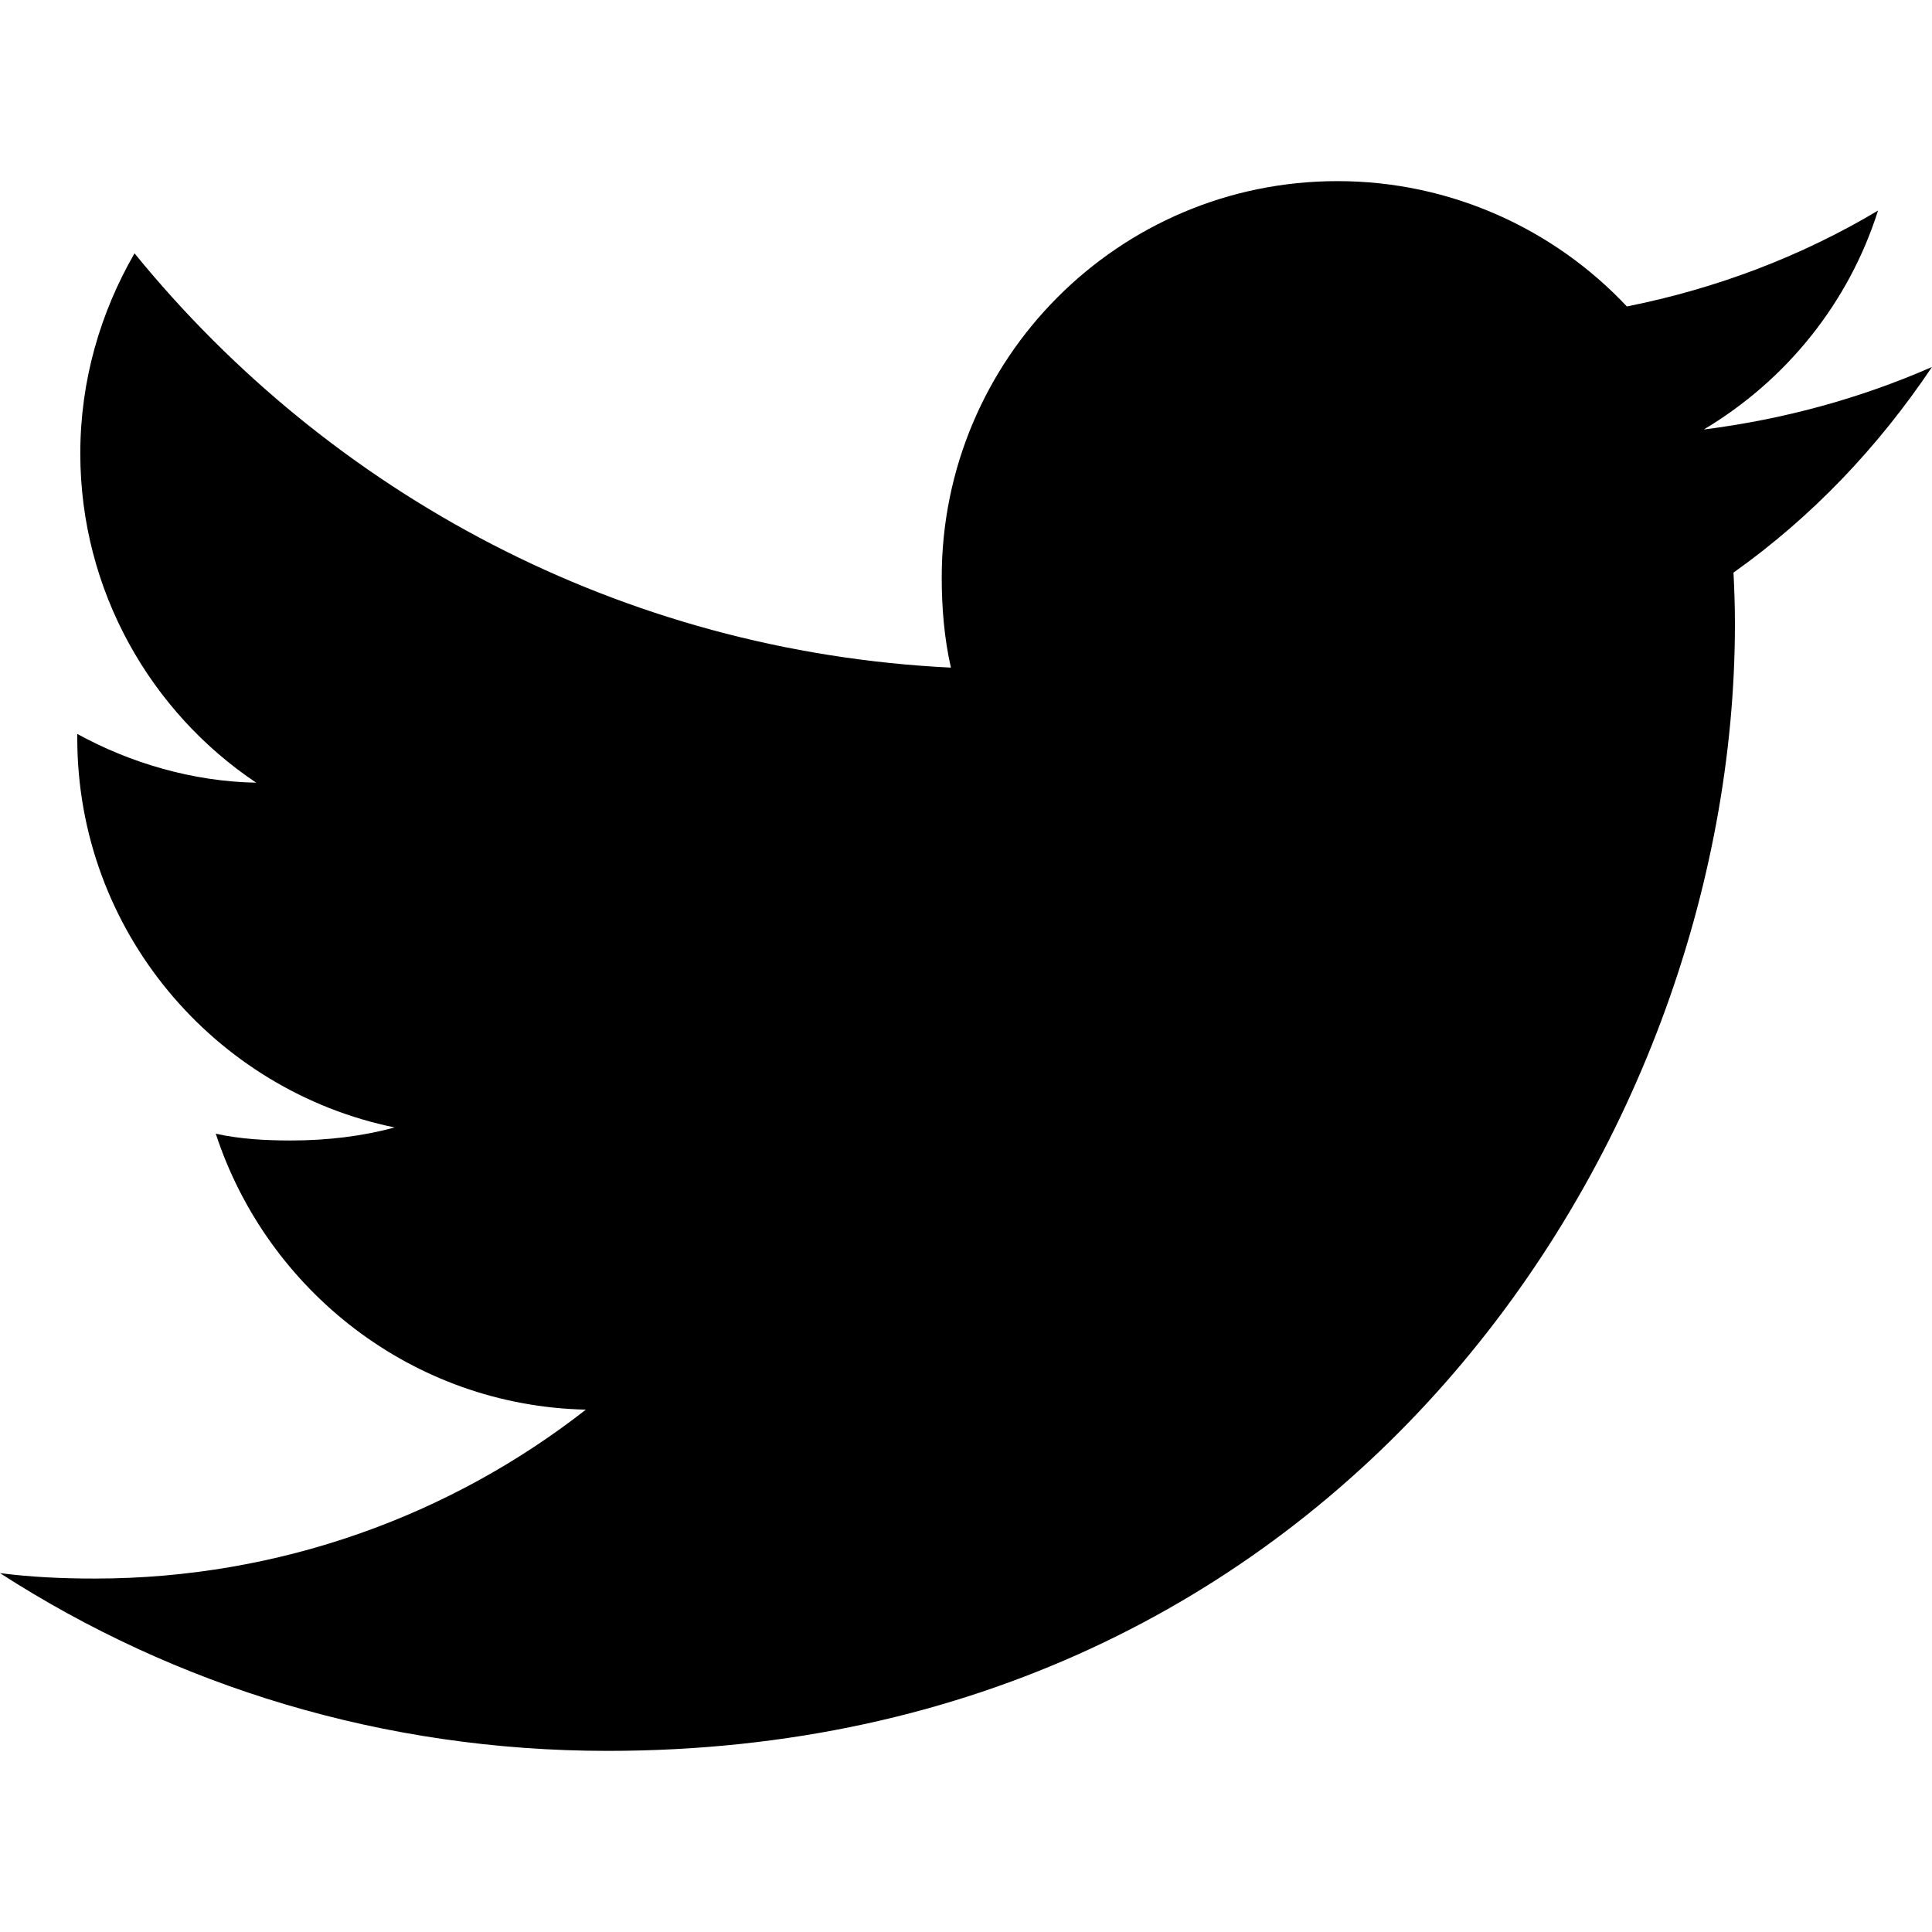
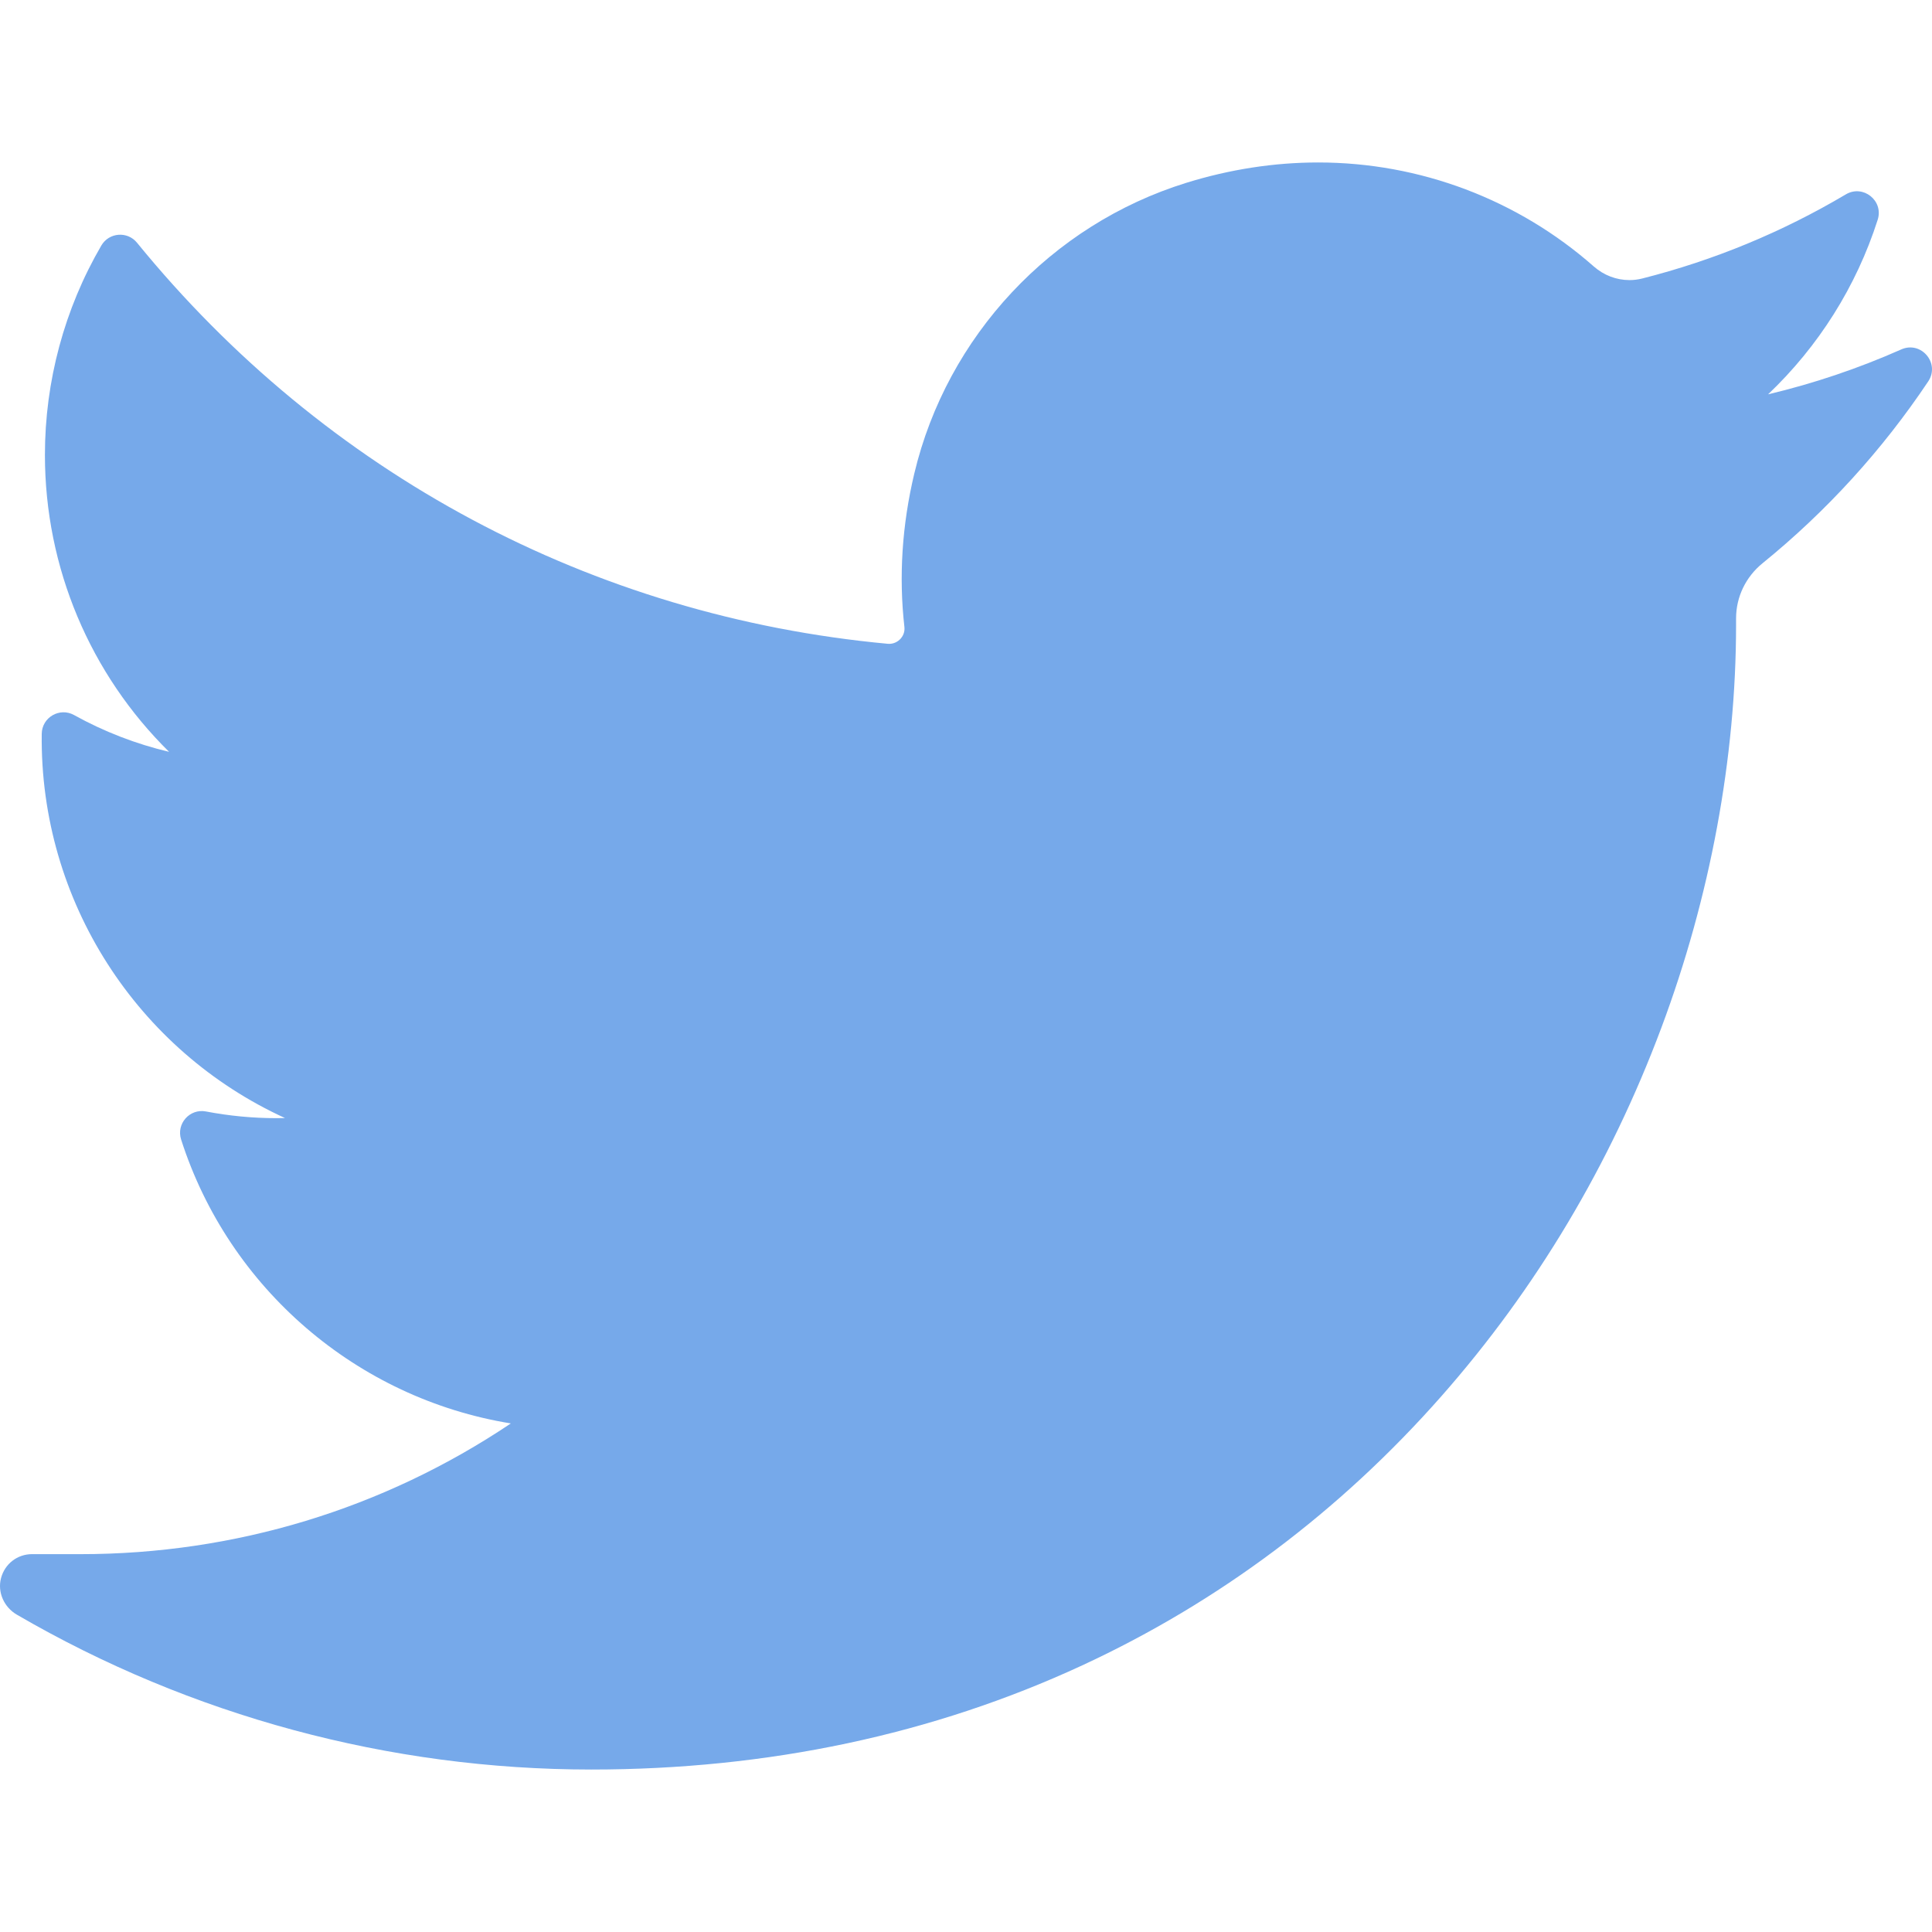
- <svg xmlns="http://www.w3.org/2000/svg" version="1.1" id="Capa_1" x="0px" y="0px" viewBox="0 0 512 512" style="enable-background:new 0 0 512 512;" xml:space="preserve">
-   <g>
-     <g>
-       <path d="M512,97.248c-19.04,8.352-39.328,13.888-60.48,16.576c21.76-12.992,38.368-33.408,46.176-58.016    c-20.288,12.096-42.688,20.64-66.56,25.408C411.872,60.704,384.416,48,354.464,48c-58.112,0-104.896,47.168-104.896,104.992    c0,8.32,0.704,16.32,2.432,23.936c-87.264-4.256-164.48-46.08-216.352-109.792c-9.056,15.712-14.368,33.696-14.368,53.056    c0,36.352,18.72,68.576,46.624,87.232c-16.864-0.32-33.408-5.216-47.424-12.928c0,0.32,0,0.736,0,1.152    c0,51.008,36.384,93.376,84.096,103.136c-8.544,2.336-17.856,3.456-27.52,3.456c-6.72,0-13.504-0.384-19.872-1.792    c13.6,41.568,52.192,72.128,98.08,73.12c-35.712,27.936-81.056,44.768-130.144,44.768c-8.608,0-16.864-0.384-25.12-1.44    C46.496,446.88,101.6,464,161.024,464c193.152,0,298.752-160,298.752-298.688c0-4.64-0.16-9.12-0.384-13.568    C480.224,136.96,497.728,118.496,512,97.248z" />
-     </g>
-   </g>
+ <svg xmlns="http://www.w3.org/2000/svg" version="1.1" id="Layer_1" x="0px" y="0px" viewBox="0 0 410.155 410.155" style="enable-background:new 0 0 410.155 410.155;" xml:space="preserve">
+   <path style="fill:#76A9EA;" d="M403.632,74.18c-9.113,4.041-18.573,7.229-28.28,9.537c10.696-10.164,18.738-22.877,23.275-37.067  l0,0c1.295-4.051-3.105-7.554-6.763-5.385l0,0c-13.504,8.01-28.05,14.019-43.235,17.862c-0.881,0.223-1.79,0.336-2.702,0.336  c-2.766,0-5.455-1.027-7.57-2.891c-16.156-14.239-36.935-22.081-58.508-22.081c-9.335,0-18.76,1.455-28.014,4.325  c-28.672,8.893-50.795,32.544-57.736,61.724c-2.604,10.945-3.309,21.9-2.097,32.56c0.139,1.225-0.44,2.08-0.797,2.481  c-0.627,0.703-1.516,1.106-2.439,1.106c-0.103,0-0.209-0.005-0.314-0.015c-62.762-5.831-119.358-36.068-159.363-85.14l0,0  c-2.04-2.503-5.952-2.196-7.578,0.593l0,0C13.677,65.565,9.537,80.937,9.537,96.579c0,23.972,9.631,46.563,26.36,63.032  c-7.035-1.668-13.844-4.295-20.169-7.808l0,0c-3.06-1.7-6.825,0.485-6.868,3.985l0,0c-0.438,35.612,20.412,67.3,51.646,81.569  c-0.629,0.015-1.258,0.022-1.888,0.022c-4.951,0-9.964-0.478-14.898-1.421l0,0c-3.446-0.658-6.341,2.611-5.271,5.952l0,0  c10.138,31.651,37.39,54.981,70.002,60.278c-27.066,18.169-58.585,27.753-91.39,27.753l-10.227-0.006  c-3.151,0-5.816,2.054-6.619,5.106c-0.791,3.006,0.666,6.177,3.353,7.74c36.966,21.513,79.131,32.883,121.955,32.883  c37.485,0,72.549-7.439,104.219-22.109c29.033-13.449,54.689-32.674,76.255-57.141c20.09-22.792,35.8-49.103,46.692-78.201  c10.383-27.737,15.871-57.333,15.871-85.589v-1.346c-0.001-4.537,2.051-8.806,5.631-11.712c13.585-11.03,25.415-24.014,35.16-38.591  l0,0C411.924,77.126,407.866,72.302,403.632,74.18L403.632,74.18z" />
  <g>
</g>
  <g>
</g>
  <g>
</g>
  <g>
</g>
  <g>
</g>
  <g>
</g>
  <g>
</g>
  <g>
</g>
  <g>
</g>
  <g>
</g>
  <g>
</g>
  <g>
</g>
  <g>
</g>
  <g>
</g>
  <g>
</g>
</svg>
